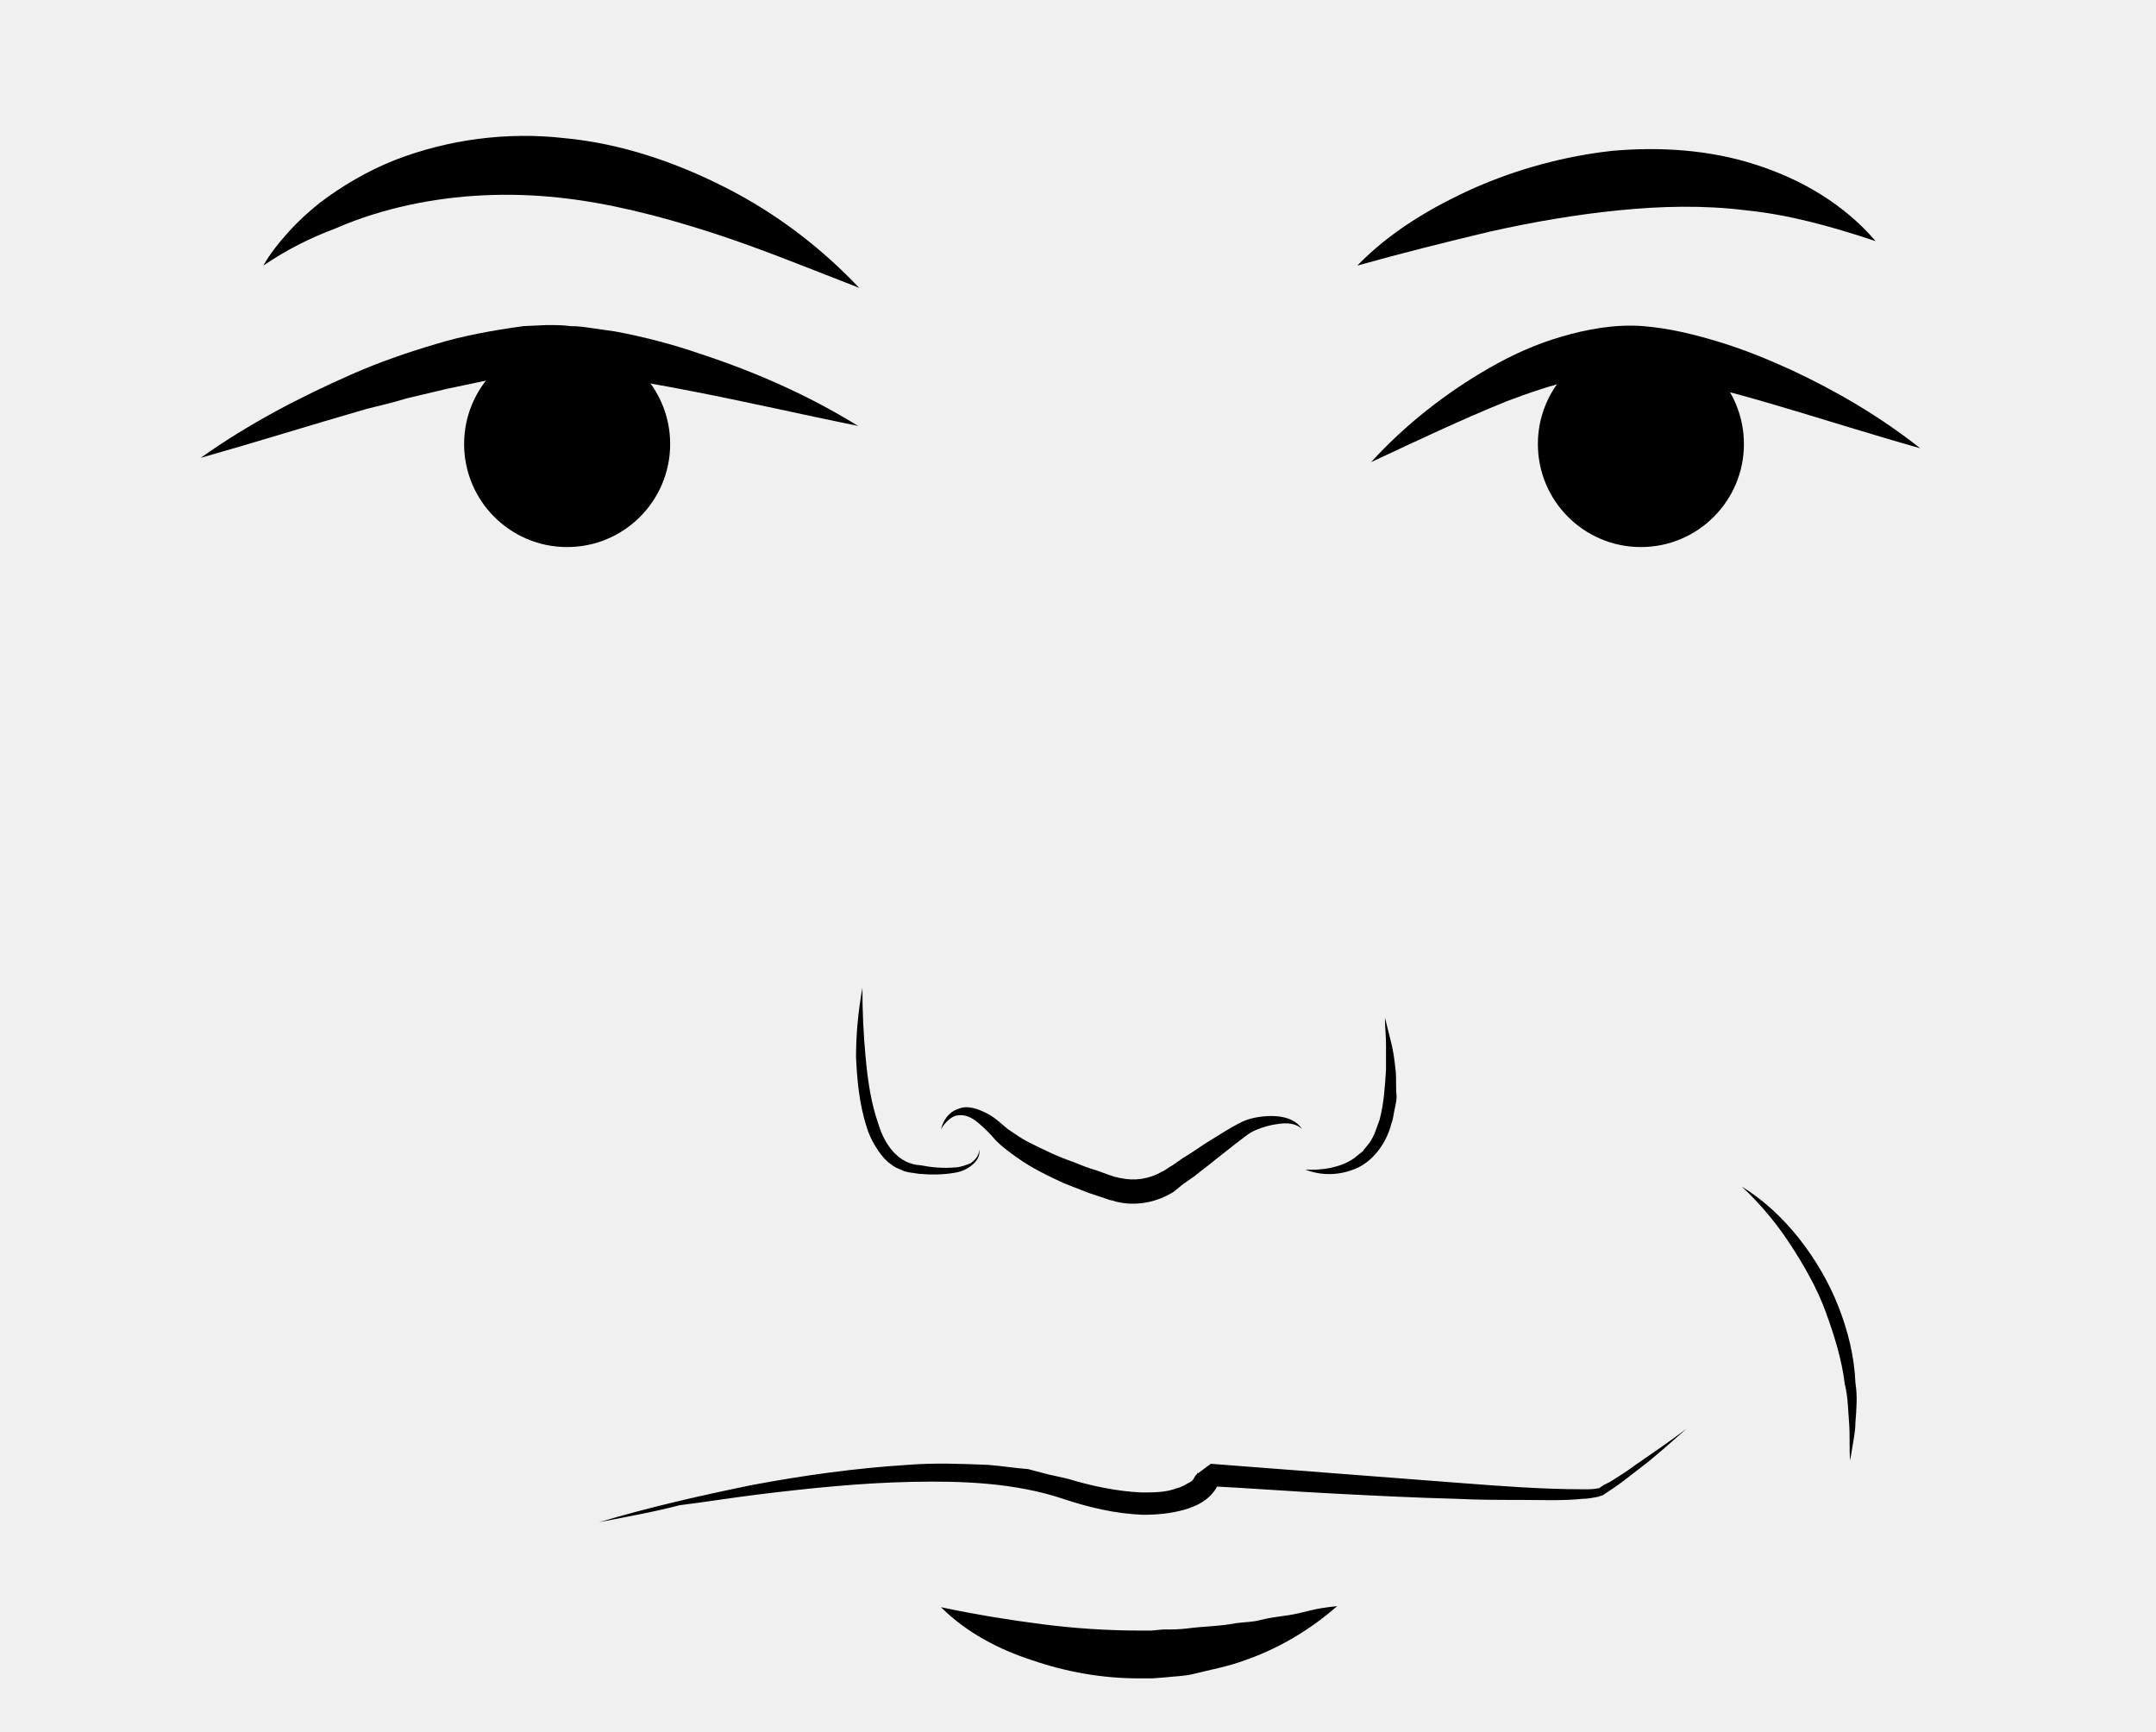
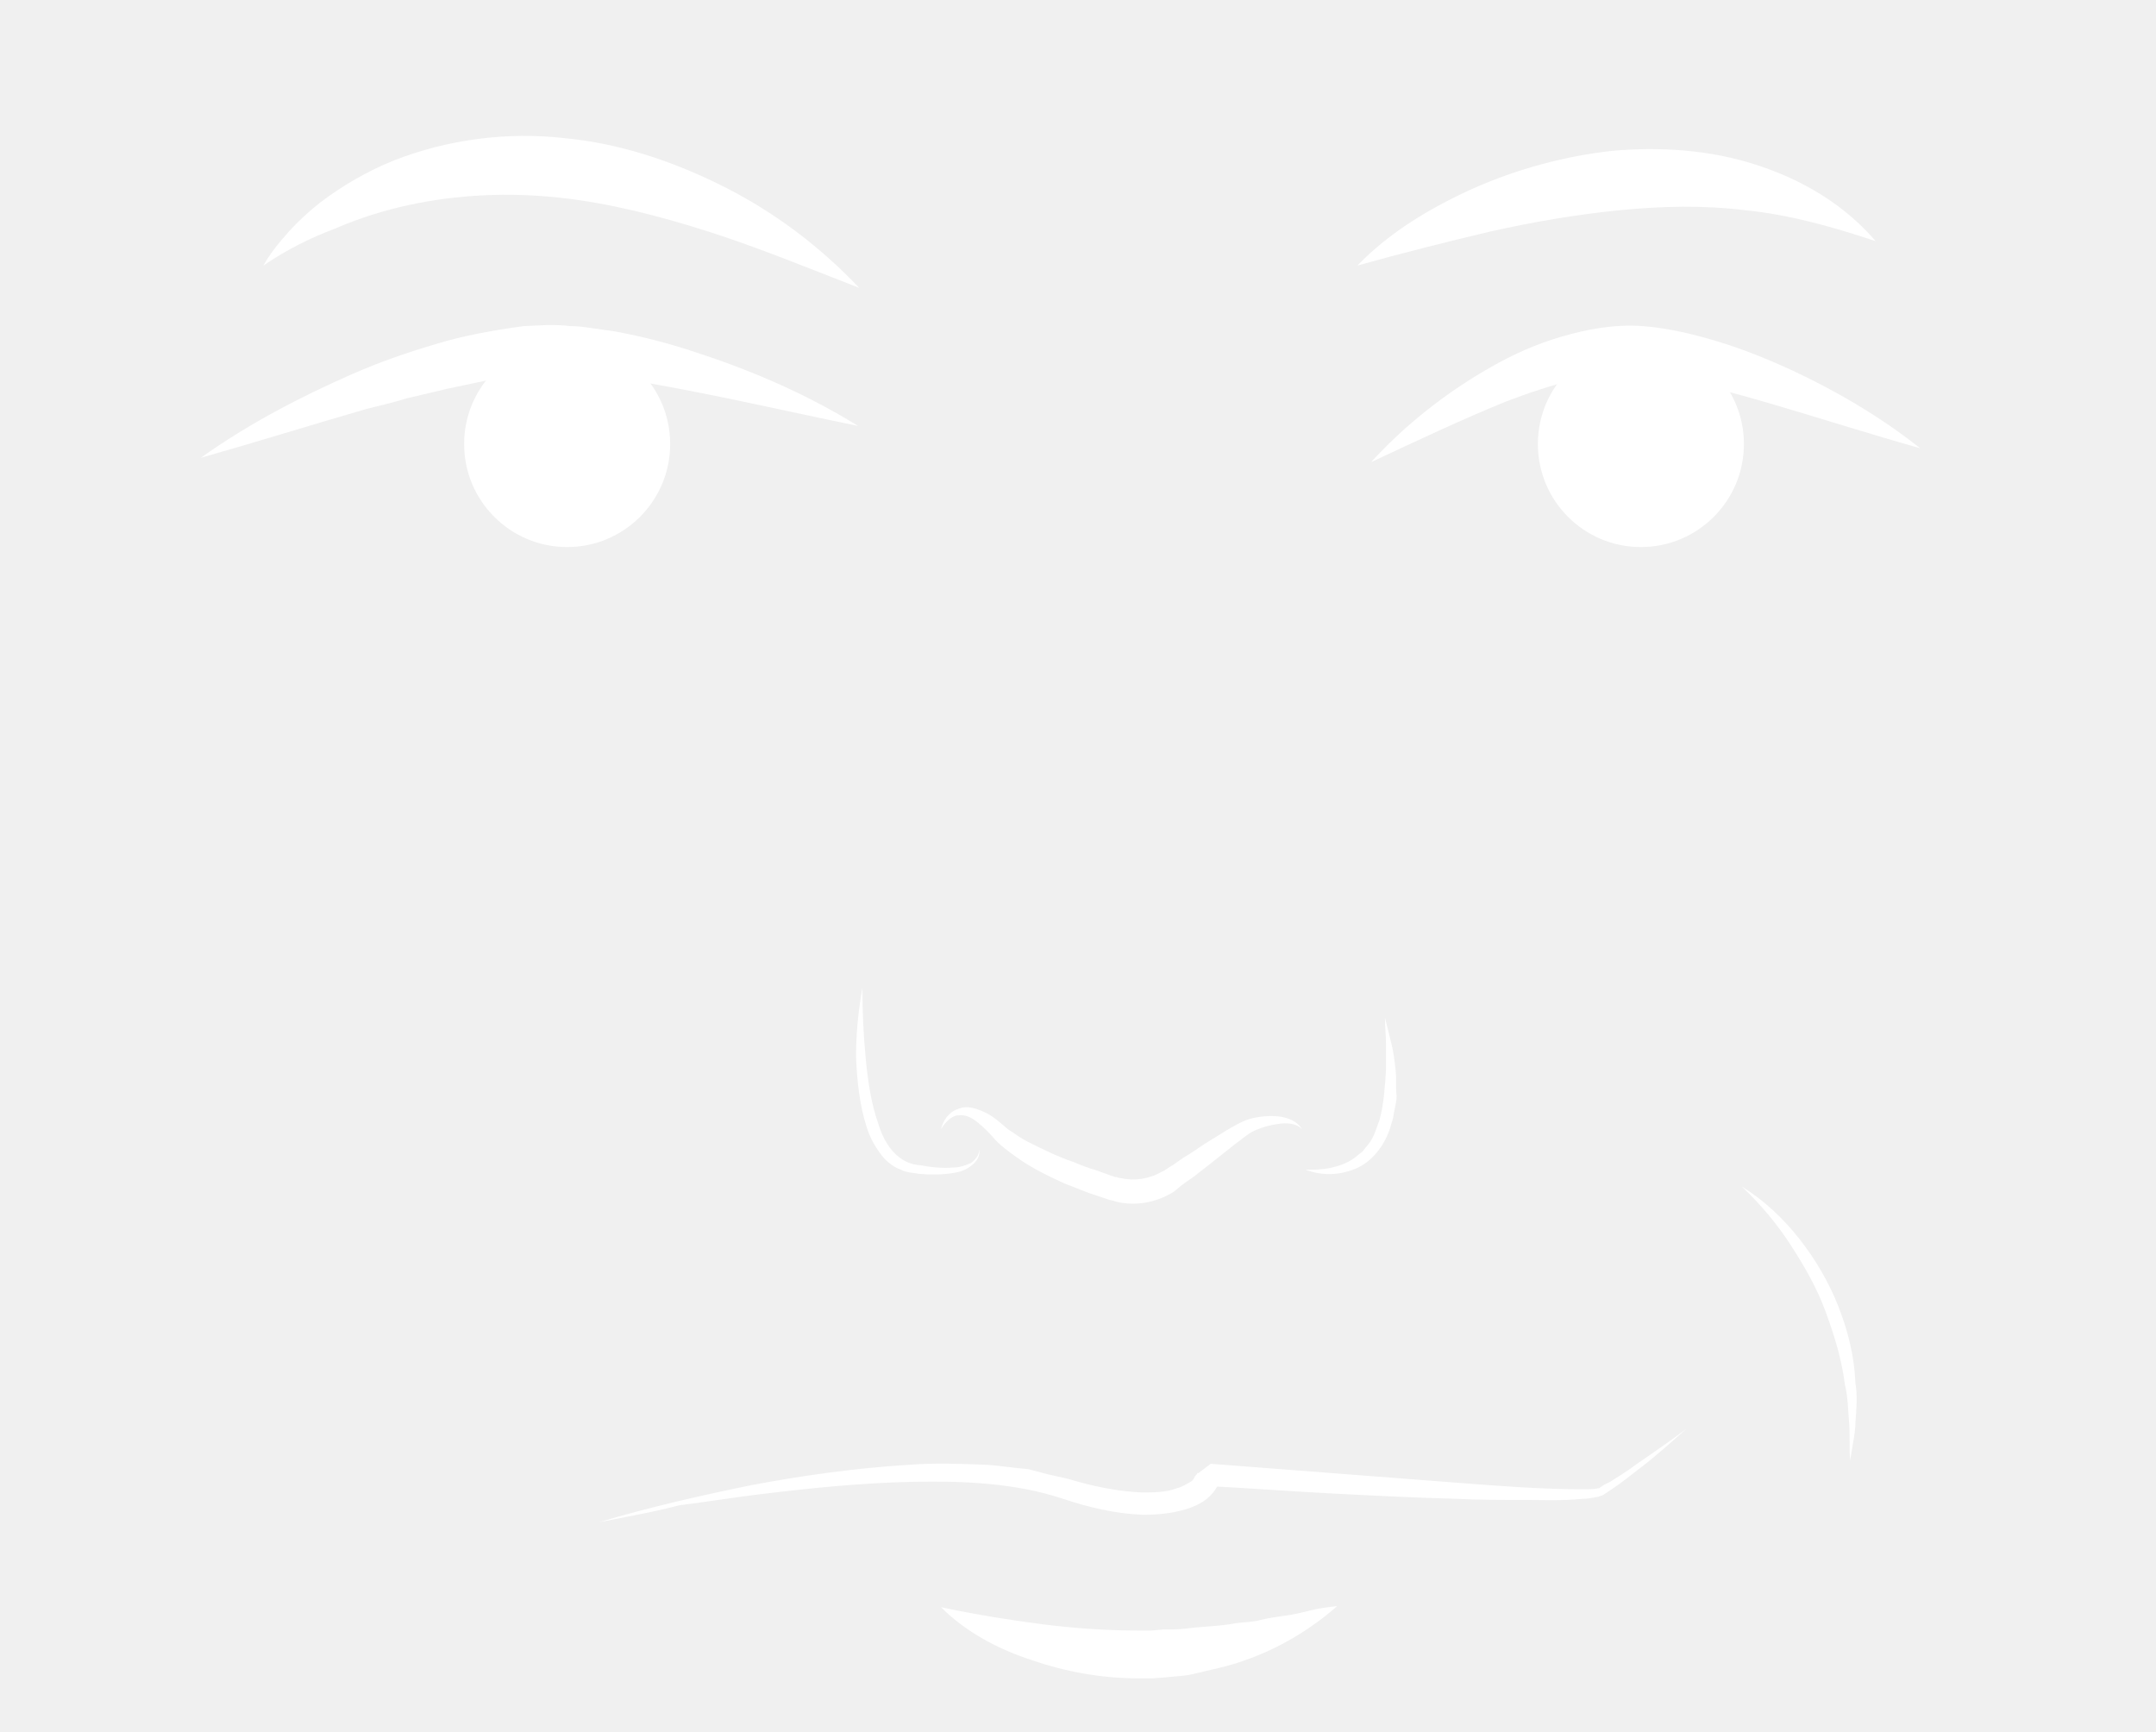
<svg xmlns="http://www.w3.org/2000/svg" version="1.1" id="ethan" x="0px" y="0px" viewBox="0 0 203 163" style="enable-background:new 0 0 203 163;" xml:space="preserve">
  <style type="text/css">
- 	.st0{fill:none;stroke:#070606;stroke-miterlimit:10;}
+ 	.st0{fill:#FFFFFF;stroke:#FFFFFF;stroke-miterlimit:10;}
+ 	.st1{fill:#FFFFFF;}
</style>
  <path class="st0" d="M108,86" />
  <g>
-     <path d="M56.4,143.3c4.7-1.4,9.5-2.5,14.4-3.5c4.8-0.9,9.8-1.6,14.7-1.9c2.5-0.2,5-0.1,7.5,0c1.3,0.1,2.5,0.3,3.8,0.4l1.9,0.5   l0.9,0.2l0.9,0.2c2.3,0.7,4.7,1.2,7,1.3c1.1,0,2.3,0,3.3-0.4c0.5-0.1,0.9-0.4,1.3-0.6c0.2-0.1,0.3-0.3,0.4-0.5   c0.1-0.1,0.1-0.2,0.2-0.2c0-0.1,0.1-0.2,0.1-0.1l1.2-0.9l23.4,1.8c3.9,0.3,7.8,0.6,11.7,0.6c0.5,0,1,0,1.4-0.1c0.1,0,0.1,0,0.2-0.1   l0.3-0.2l0.6-0.3c0.8-0.5,1.6-1,2.4-1.6c1.6-1.1,3.2-2.2,4.8-3.4c-1.5,1.3-2.9,2.6-4.5,3.8c-0.8,0.6-1.5,1.2-2.4,1.8l-0.6,0.4   l-0.3,0.2c-0.1,0.1-0.3,0.1-0.5,0.2c-0.5,0.1-1,0.2-1.5,0.2c-2,0.2-3.9,0.1-5.9,0.1c-2,0-3.9,0-5.9-0.1c-3.9-0.1-7.8-0.3-11.7-0.5   c-3.9-0.2-7.8-0.5-11.7-0.7l1.2-0.9c-0.6,2-2.1,2.7-3.4,3.1c-1.4,0.4-2.7,0.5-4,0.5c-2.6-0.1-5.1-0.7-7.5-1.5   c-4.5-1.5-9.4-1.7-14.2-1.6c-4.9,0.1-9.7,0.6-14.6,1.2c-2.4,0.3-4.9,0.7-7.3,1C61.3,142.4,58.9,142.8,56.4,143.3z" />
+     <path class="st1" d="M56.4,143.3c4.7-1.4,9.5-2.5,14.4-3.5c4.8-0.9,9.8-1.6,14.7-1.9c2.5-0.2,5-0.1,7.5,0c1.3,0.1,2.5,0.3,3.8,0.4   l1.9,0.5l0.9,0.2l0.9,0.2c2.3,0.7,4.7,1.2,7,1.3c1.1,0,2.3,0,3.3-0.4c0.5-0.1,0.9-0.4,1.3-0.6c0.2-0.1,0.3-0.3,0.4-0.5   c0.1-0.1,0.1-0.2,0.2-0.2c0-0.1,0.1-0.2,0.1-0.1l1.2-0.9l23.4,1.8c3.9,0.3,7.8,0.6,11.7,0.6c0.5,0,1,0,1.4-0.1c0.1,0,0.1,0,0.2-0.1   l0.3-0.2l0.6-0.3c0.8-0.5,1.6-1,2.4-1.6c1.6-1.1,3.2-2.2,4.8-3.4c-1.5,1.3-2.9,2.6-4.5,3.8c-0.8,0.6-1.5,1.2-2.4,1.8l-0.6,0.4   l-0.3,0.2c-0.1,0.1-0.3,0.1-0.5,0.2c-0.5,0.1-1,0.2-1.5,0.2c-2,0.2-3.9,0.1-5.9,0.1s-3.9,0-5.9-0.1c-3.9-0.1-7.8-0.3-11.7-0.5   c-3.9-0.2-7.8-0.5-11.7-0.7l1.2-0.9c-0.6,2-2.1,2.7-3.4,3.1c-1.4,0.4-2.7,0.5-4,0.5c-2.6-0.1-5.1-0.7-7.5-1.5   c-4.5-1.5-9.4-1.7-14.2-1.6c-4.9,0.1-9.7,0.6-14.6,1.2c-2.4,0.3-4.9,0.7-7.3,1C61.3,142.4,58.9,142.8,56.4,143.3z" />
  </g>
  <g>
-     <path d="M81.2,93c0,2.2,0.1,4.4,0.3,6.5c0.2,2.2,0.5,4.3,1.2,6.3c0.6,2,1.9,3.8,4,3.9c1,0.2,2.1,0.3,3.2,0.2c0.5,0,1-0.2,1.5-0.4   c0.4-0.3,0.8-0.7,0.8-1.3c0.1,0.6-0.2,1.1-0.7,1.5c-0.5,0.4-1,0.6-1.6,0.7c-1.1,0.2-2.3,0.2-3.4,0.1c-0.5-0.1-1.2-0.1-1.7-0.4   c-0.6-0.2-1.1-0.6-1.5-1c-0.8-0.9-1.4-2-1.7-3c-0.7-2.2-0.9-4.4-1-6.6C80.6,97.4,80.8,95.2,81.2,93z" />
+     <path class="st1" d="M81.2,93c0,2.2,0.1,4.4,0.3,6.5c0.2,2.2,0.5,4.3,1.2,6.3c0.6,2,1.9,3.8,4,3.9c1,0.2,2.1,0.3,3.2,0.2   c0.5,0,1-0.2,1.5-0.4c0.4-0.3,0.8-0.7,0.8-1.3c0.1,0.6-0.2,1.1-0.7,1.5s-1,0.6-1.6,0.7c-1.1,0.2-2.3,0.2-3.4,0.1   c-0.5-0.1-1.2-0.1-1.7-0.4c-0.6-0.2-1.1-0.6-1.5-1c-0.8-0.9-1.4-2-1.7-3c-0.7-2.2-0.9-4.4-1-6.6C80.6,97.4,80.8,95.2,81.2,93z" />
  </g>
  <g>
-     <path d="M88.6,106.3c0.2-0.8,0.7-1.6,1.6-1.9c0.9-0.4,1.9,0,2.7,0.4c0.8,0.4,1.5,1.1,2,1.5c0.6,0.4,1.3,0.9,1.9,1.2   c1.4,0.7,2.8,1.4,4.3,1.9c0.7,0.3,1.5,0.6,2.2,0.8l1.1,0.4l0.6,0.2c0.2,0,0.3,0.1,0.5,0.1c1.3,0.3,2.7,0.1,3.9-0.6   c0.3-0.1,0.6-0.4,1-0.6l1-0.7c0.7-0.4,1.4-0.9,2-1.3l2.1-1.3c0.7-0.4,1.5-0.9,2.3-1.1c0.8-0.2,1.7-0.3,2.6-0.2   c0.8,0.1,1.7,0.4,2.2,1.2c-0.6-0.6-1.5-0.6-2.2-0.5c-0.8,0.1-1.5,0.3-2.2,0.6c-0.7,0.3-1.2,0.8-1.9,1.3l-1.9,1.5   c-0.6,0.5-1.3,1-1.9,1.5l-1,0.7c-0.3,0.2-0.6,0.5-1,0.8c-1.6,1-3.6,1.4-5.5,0.9c-0.2-0.1-0.5-0.1-0.7-0.2l-0.6-0.2l-1.2-0.4   c-0.8-0.3-1.5-0.6-2.3-0.9c-1.5-0.7-3-1.4-4.4-2.4c-0.7-0.5-1.4-1-2-1.6c-0.6-0.7-1.1-1.2-1.7-1.7c-0.6-0.5-1.2-0.8-1.9-0.7   C89.7,105,89,105.6,88.6,106.3z" />
+     <path class="st1" d="M88.6,106.3c0.2-0.8,0.7-1.6,1.6-1.9c0.9-0.4,1.9,0,2.7,0.4c0.8,0.4,1.5,1.1,2,1.5c0.6,0.4,1.3,0.9,1.9,1.2   c1.4,0.7,2.8,1.4,4.3,1.9c0.7,0.3,1.5,0.6,2.2,0.8l1.1,0.4l0.6,0.2c0.2,0,0.3,0.1,0.5,0.1c1.3,0.3,2.7,0.1,3.9-0.6   c0.3-0.1,0.6-0.4,1-0.6l1-0.7c0.7-0.4,1.4-0.9,2-1.3l2.1-1.3c0.7-0.4,1.5-0.9,2.3-1.1s1.7-0.3,2.6-0.2c0.8,0.1,1.7,0.4,2.2,1.2   c-0.6-0.6-1.5-0.6-2.2-0.5c-0.8,0.1-1.5,0.3-2.2,0.6c-0.7,0.3-1.2,0.8-1.9,1.3l-1.9,1.5c-0.6,0.5-1.3,1-1.9,1.5l-1,0.7   c-0.3,0.2-0.6,0.5-1,0.8c-1.6,1-3.6,1.4-5.5,0.9c-0.2-0.1-0.5-0.1-0.7-0.2l-0.6-0.2l-1.2-0.4c-0.8-0.3-1.5-0.6-2.3-0.9   c-1.5-0.7-3-1.4-4.4-2.4c-0.7-0.5-1.4-1-2-1.6c-0.6-0.7-1.1-1.2-1.7-1.7s-1.2-0.8-1.9-0.7C89.7,105,89,105.6,88.6,106.3z" />
  </g>
  <g>
-     <path d="M122.9,110.1c1.6,0.1,3.3-0.2,4.5-1c0.3-0.2,0.6-0.5,0.9-0.7c0.2-0.3,0.5-0.6,0.7-0.9c0.2-0.3,0.4-0.7,0.5-1l0.4-1.1   c0.4-1.5,0.5-3.1,0.6-4.7c0-0.8,0-1.6,0-2.4c0-0.8-0.1-1.6-0.1-2.5c0.2,0.8,0.4,1.6,0.6,2.4c0.2,0.8,0.3,1.6,0.4,2.5   c0.1,0.8,0,1.7,0.1,2.5c0,0.4-0.1,0.8-0.2,1.3c-0.1,0.4-0.1,0.8-0.3,1.3c-0.4,1.6-1.5,3.3-3.1,4.1   C126.2,110.7,124.4,110.7,122.9,110.1z" />
+     <path class="st1" d="M122.9,110.1c1.6,0.1,3.3-0.2,4.5-1c0.3-0.2,0.6-0.5,0.9-0.7c0.2-0.3,0.5-0.6,0.7-0.9s0.4-0.7,0.5-1l0.4-1.1   c0.4-1.5,0.5-3.1,0.6-4.7c0-0.8,0-1.6,0-2.4s-0.1-1.6-0.1-2.5c0.2,0.8,0.4,1.6,0.6,2.4c0.2,0.8,0.3,1.6,0.4,2.5   c0.1,0.8,0,1.7,0.1,2.5c0,0.4-0.1,0.8-0.2,1.3c-0.1,0.4-0.1,0.8-0.3,1.3c-0.4,1.6-1.5,3.3-3.1,4.1   C126.2,110.7,124.4,110.7,122.9,110.1z" />
  </g>
  <g>
-     <path d="M88.6,151.3c3.3,0.7,6.4,1.2,9.5,1.6c3.1,0.4,6.2,0.6,9.2,0.6l1.1,0l1.1-0.1c0.8,0,1.5,0,2.3-0.1c1.5-0.2,3.1-0.2,4.6-0.5   c0.8-0.1,1.6-0.1,2.3-0.3c0.8-0.2,1.6-0.3,2.3-0.4c0.8-0.1,1.6-0.3,2.4-0.5c0.8-0.2,1.6-0.3,2.5-0.4c-2.5,2.2-5.5,4-8.7,5.1   c-1.6,0.6-3.3,0.9-4.9,1.3c-0.8,0.2-1.7,0.2-2.5,0.3l-1.3,0.1l-1.3,0c-3.4,0-6.8-0.6-10-1.7C94.1,155.3,91,153.7,88.6,151.3z" />
+     <path class="st1" d="M88.6,151.3c3.3,0.7,6.4,1.2,9.5,1.6c3.1,0.4,6.2,0.6,9.2,0.6h1.1l1.1-0.1c0.8,0,1.5,0,2.3-0.1   c1.5-0.2,3.1-0.2,4.6-0.5c0.8-0.1,1.6-0.1,2.3-0.3c0.8-0.2,1.6-0.3,2.3-0.4c0.8-0.1,1.6-0.3,2.4-0.5s1.6-0.3,2.5-0.4   c-2.5,2.2-5.5,4-8.7,5.1c-1.6,0.6-3.3,0.9-4.9,1.3c-0.8,0.2-1.7,0.2-2.5,0.3l-1.3,0.1h-1.3c-3.4,0-6.8-0.6-10-1.7   C94.1,155.3,91,153.7,88.6,151.3z" />
  </g>
  <g>
-     <path d="M164,111.7c2.1,1.3,3.9,3,5.4,4.9c1.5,1.9,2.8,4.1,3.7,6.4c0.9,2.3,1.5,4.7,1.6,7.2c0.2,1.2,0.1,2.4,0,3.7   c0,0.6-0.1,1.2-0.2,1.8c-0.1,0.6-0.2,1.2-0.3,1.8c-0.1-1.2,0-2.4-0.1-3.6c-0.1-1.2-0.1-2.4-0.4-3.6c-0.3-2.4-1-4.6-1.8-6.8   c-0.8-2.2-2-4.3-3.3-6.3C167.3,115.2,165.8,113.4,164,111.7z" />
+     <path class="st1" d="M164,111.7c2.1,1.3,3.9,3,5.4,4.9s2.8,4.1,3.7,6.4s1.5,4.7,1.6,7.2c0.2,1.2,0.1,2.4,0,3.7   c0,0.6-0.1,1.2-0.2,1.8c-0.1,0.6-0.2,1.2-0.3,1.8c-0.1-1.2,0-2.4-0.1-3.6c-0.1-1.2-0.1-2.4-0.4-3.6c-0.3-2.4-1-4.6-1.8-6.8   c-0.8-2.2-2-4.3-3.3-6.3C167.3,115.2,165.8,113.4,164,111.7z" />
  </g>
  <g>
-     <path d="M18.9,43.1c4.5-3.2,9.3-5.7,14.3-7.9c2.5-1.1,5.1-2,7.8-2.8c2.6-0.8,5.4-1.3,8.3-1.7l2.2-0.1c0.7,0,1.5,0,2.2,0.1   c0.8,0,1.4,0.1,2.1,0.2c0.7,0.1,1.4,0.2,2.1,0.3c2.7,0.5,5.4,1.2,8,2.1c5.2,1.7,10.2,3.9,14.9,6.8C75.4,39,70.2,37.8,65,36.8   c-2.6-0.5-5.2-1-7.8-1.3c-0.6-0.1-1.3-0.2-1.9-0.2c-0.6-0.1-1.3-0.2-1.9-0.1c-0.6,0-1.2-0.1-1.8,0l-1.9,0.1c-0.6,0-1.3,0.2-1.9,0.2   l-0.9,0.1l-1,0.2L44,36.2l-1.9,0.4c-1.3,0.3-2.5,0.6-3.8,0.9c-1.3,0.4-2.6,0.7-3.8,1C29.3,40,24.2,41.6,18.9,43.1z" />
+     <path class="st1" d="M18.9,43.1c4.5-3.2,9.3-5.7,14.3-7.9c2.5-1.1,5.1-2,7.8-2.8c2.6-0.8,5.4-1.3,8.3-1.7l2.2-0.1   c0.7,0,1.5,0,2.2,0.1c0.8,0,1.4,0.1,2.1,0.2c0.7,0.1,1.4,0.2,2.1,0.3c2.7,0.5,5.4,1.2,8,2.1c5.2,1.7,10.2,3.9,14.9,6.8   C75.4,39,70.2,37.8,65,36.8c-2.6-0.5-5.2-1-7.8-1.3c-0.6-0.1-1.3-0.2-1.9-0.2c-0.6-0.1-1.3-0.2-1.9-0.1c-0.6,0-1.2-0.1-1.8,0   l-1.9,0.1c-0.6,0-1.3,0.2-1.9,0.2l-0.9,0.1l-1,0.2L44,36.2l-1.9,0.4c-1.3,0.3-2.5,0.6-3.8,0.9c-1.3,0.4-2.6,0.7-3.8,1   C29.3,40,24.2,41.6,18.9,43.1z" />
  </g>
  <g>
-     <path d="M129.1,43.5c3.2-3.5,7-6.5,11.2-8.9c2.1-1.2,4.3-2.2,6.7-2.9c2.4-0.7,5-1.2,7.7-1c2.5,0.2,4.9,0.8,7.2,1.5   c2.3,0.7,4.5,1.6,6.7,2.6c4.3,2,8.4,4.4,12.2,7.4c-4.6-1.3-9-2.7-13.4-4c-4.4-1.3-8.8-2.5-13.1-3c-4-0.3-8.3,1-12.5,2.6   C137.6,39.5,133.4,41.5,129.1,43.5z" />
+     <path class="st1" d="M129.1,43.5c3.2-3.5,7-6.5,11.2-8.9c2.1-1.2,4.3-2.2,6.7-2.9c2.4-0.7,5-1.2,7.7-1c2.5,0.2,4.9,0.8,7.2,1.5   c2.3,0.7,4.5,1.6,6.7,2.6c4.3,2,8.4,4.4,12.2,7.4c-4.6-1.3-9-2.7-13.4-4s-8.8-2.5-13.1-3c-4-0.3-8.3,1-12.5,2.6   C137.6,39.5,133.4,41.5,129.1,43.5z" />
  </g>
-   <circle cx="53.4" cy="41.8" r="9.7" />
-   <circle cx="154.5" cy="41.8" r="9.7" />
+   <circle class="st1" cx="53.4" cy="41.8" r="9.7" />
+   <circle class="st1" cx="154.5" cy="41.8" r="9.7" />
  <g>
-     <path d="M127.8,25c3.1-3.2,7-5.5,11-7.3c4.1-1.8,8.5-3,13-3.5c4.5-0.4,9.2-0.1,13.5,1.3c4.4,1.4,8.4,3.8,11.3,7.2   c-4.2-1.4-8.2-2.5-12.2-2.9c-4-0.5-8-0.4-12,0c-4,0.4-8.1,1.1-12.1,2C136.1,22.8,132.1,23.8,127.8,25z" />
+     <path class="st1" d="M127.8,25c3.1-3.2,7-5.5,11-7.3c4.1-1.8,8.5-3,13-3.5c4.5-0.4,9.2-0.1,13.5,1.3c4.4,1.4,8.4,3.8,11.3,7.2   c-4.2-1.4-8.2-2.5-12.2-2.9c-4-0.5-8-0.4-12,0s-8.1,1.1-12.1,2C136.1,22.8,132.1,23.8,127.8,25z" />
  </g>
  <g>
-     <path d="M24.8,25c0.6-1.1,1.5-2.2,2.4-3.2c0.9-1,1.9-1.9,2.9-2.7c2.1-1.6,4.5-3,7-4c5.1-2,10.7-2.7,16-2.1   c5.4,0.5,10.6,2.3,15.3,4.7c4.7,2.4,8.9,5.6,12.5,9.4c-4.9-1.9-9.5-3.8-14.2-5.3c-4.7-1.5-9.4-2.7-14.1-3.2   c-4.7-0.5-9.5-0.3-14.1,0.7c-2.3,0.5-4.6,1.2-6.9,2.2C29.2,22.4,27,23.5,24.8,25z" />
+     <path class="st1" d="M24.8,25c0.6-1.1,1.5-2.2,2.4-3.2s1.9-1.9,2.9-2.7c2.1-1.6,4.5-3,7-4c5.1-2,10.7-2.7,16-2.1   c5.4,0.5,10.6,2.3,15.3,4.7c4.7,2.4,8.9,5.6,12.5,9.4c-4.9-1.9-9.5-3.8-14.2-5.3c-4.7-1.5-9.4-2.7-14.1-3.2s-9.5-0.3-14.1,0.7   c-2.3,0.5-4.6,1.2-6.9,2.2C29.2,22.4,27,23.5,24.8,25z" />
  </g>
</svg>
